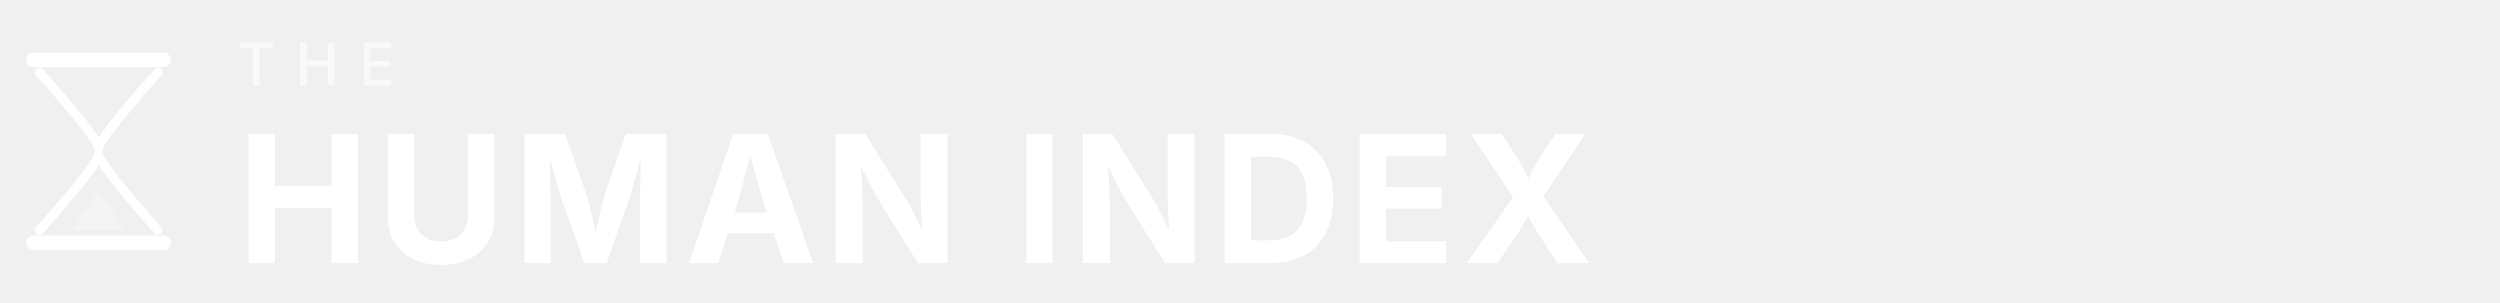
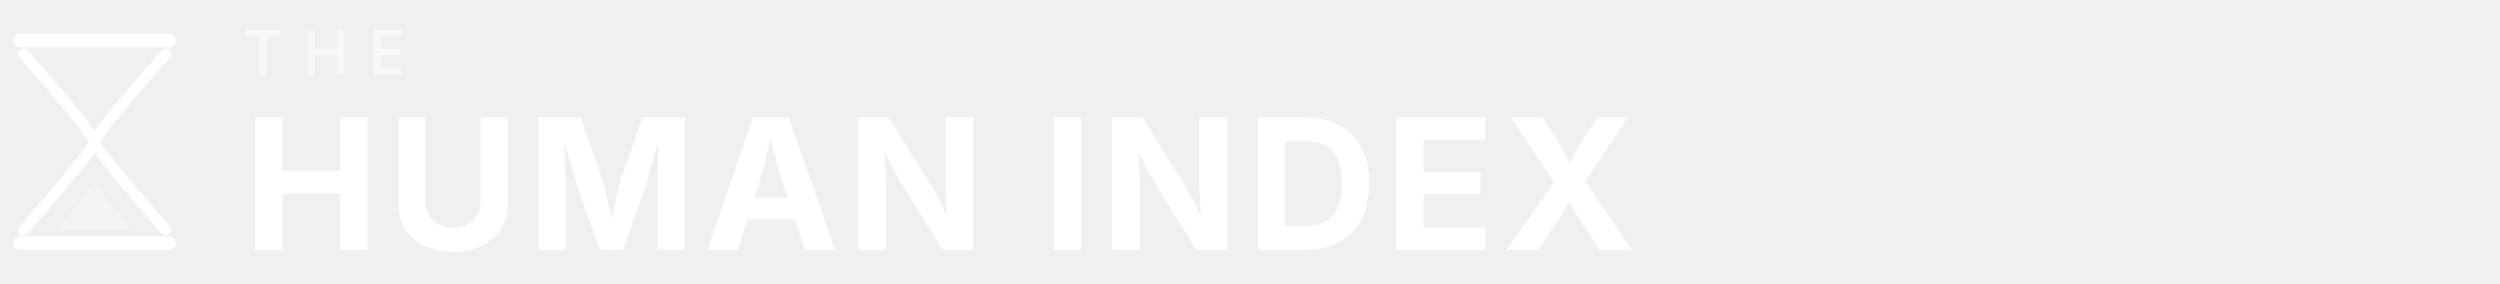
- <svg xmlns="http://www.w3.org/2000/svg" viewBox="0 0 380 46" fill="none">
-   <g transform="translate(4, 8)">
-     <rect x="0" y="0" width="22" height="2.2" rx="1.1" fill="white" />
-     <rect x="0" y="27.8" width="22" height="2.2" rx="1.1" fill="white" />
-     <path d="M 2 3 C 2 3, 11 13, 11 14.5 C 11 13, 20 3, 20 3" stroke="white" stroke-width="1.4" fill="none" stroke-linecap="round" stroke-linejoin="round" />
-     <path d="M 2 27 C 2 27, 11 17, 11 15.5 C 11 17, 20 27, 20 27" stroke="white" stroke-width="1.4" fill="none" stroke-linecap="round" stroke-linejoin="round" />
-     <path d="M 7 27 L 15 27 L 11 21 Z" fill="white" opacity="0.3" />
-     <line x1="11" y1="14" x2="11" y2="16" stroke="white" stroke-width="0.8" stroke-linecap="round" opacity="0.5" />
+ <svg xmlns="http://www.w3.org/2000/svg" viewBox="0 0 370 42" fill="none">
+   <g transform="translate(2, 5)">
+     <rect x="0" y="0" width="24" height="2" rx="1" fill="white" />
+     <rect x="0" y="30" width="24" height="2" rx="1" fill="white" />
+     <path d="M 1.5 3 Q 12 15, 12 16" stroke="white" stroke-width="1.6" fill="none" stroke-linecap="round" />
+     <path d="M 22.5 3 Q 12 15, 12 16" stroke="white" stroke-width="1.6" fill="none" stroke-linecap="round" />
+     <path d="M 1.5 29 Q 12 17, 12 16" stroke="white" stroke-width="1.6" fill="none" stroke-linecap="round" />
+     <path d="M 22.5 29 Q 12 17, 12 16" stroke="white" stroke-width="1.6" fill="none" stroke-linecap="round" />
+     <path d="M 6.5 29 L 17.5 29 L 12 22 Z" fill="white" opacity="0.25" />
  </g>
-   <text x="36" y="13" font-family="'Inter', 'Helvetica Neue', Arial, sans-serif" font-size="9" font-weight="500" letter-spacing="3" fill="rgba(255,255,255,0.6)">THE</text>
-   <text x="36" y="40" font-family="'Inter', 'Helvetica Neue', Arial, sans-serif" font-size="27" font-weight="700" letter-spacing="1" fill="white">HUMAN INDEX</text>
+   <text x="36" y="11" font-family="'Inter', 'Helvetica Neue', Arial, sans-serif" font-size="9" font-weight="500" letter-spacing="3" fill="rgba(255,255,255,0.6)">THE</text>
+   <text x="36" y="37" font-family="'Inter', 'Helvetica Neue', Arial, sans-serif" font-size="27" font-weight="700" letter-spacing="1" fill="white">HUMAN INDEX</text>
</svg>
